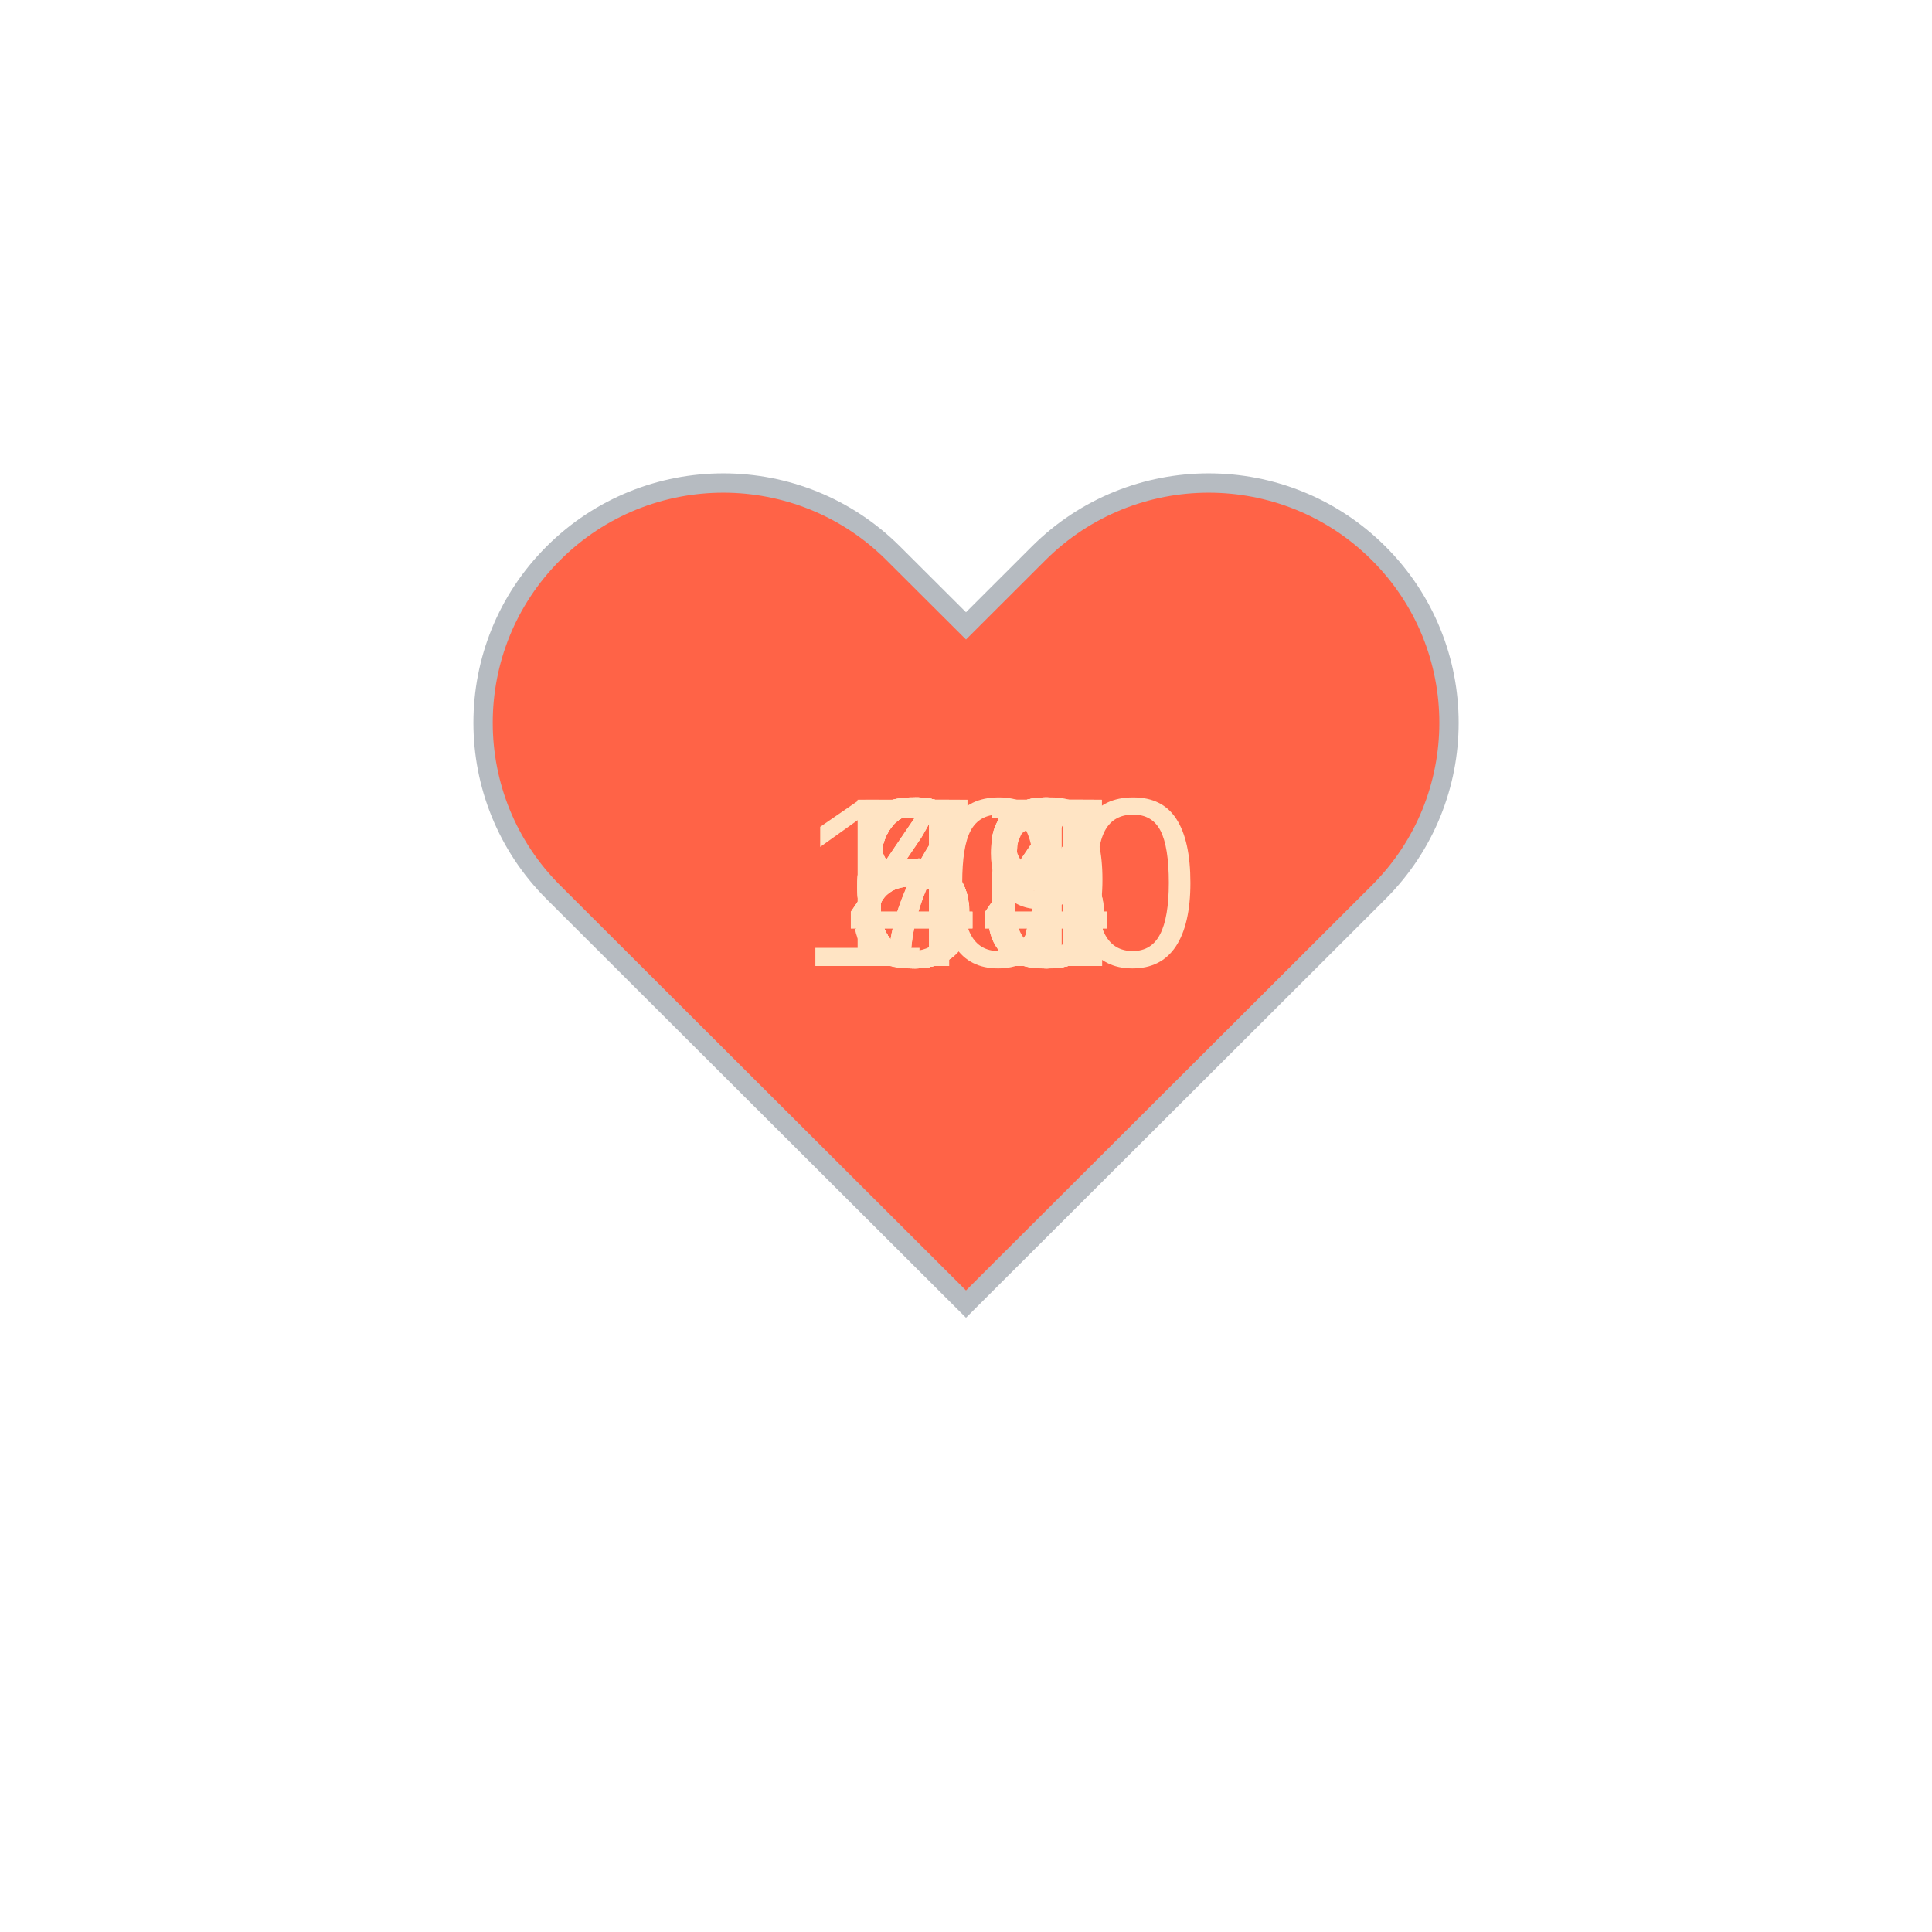
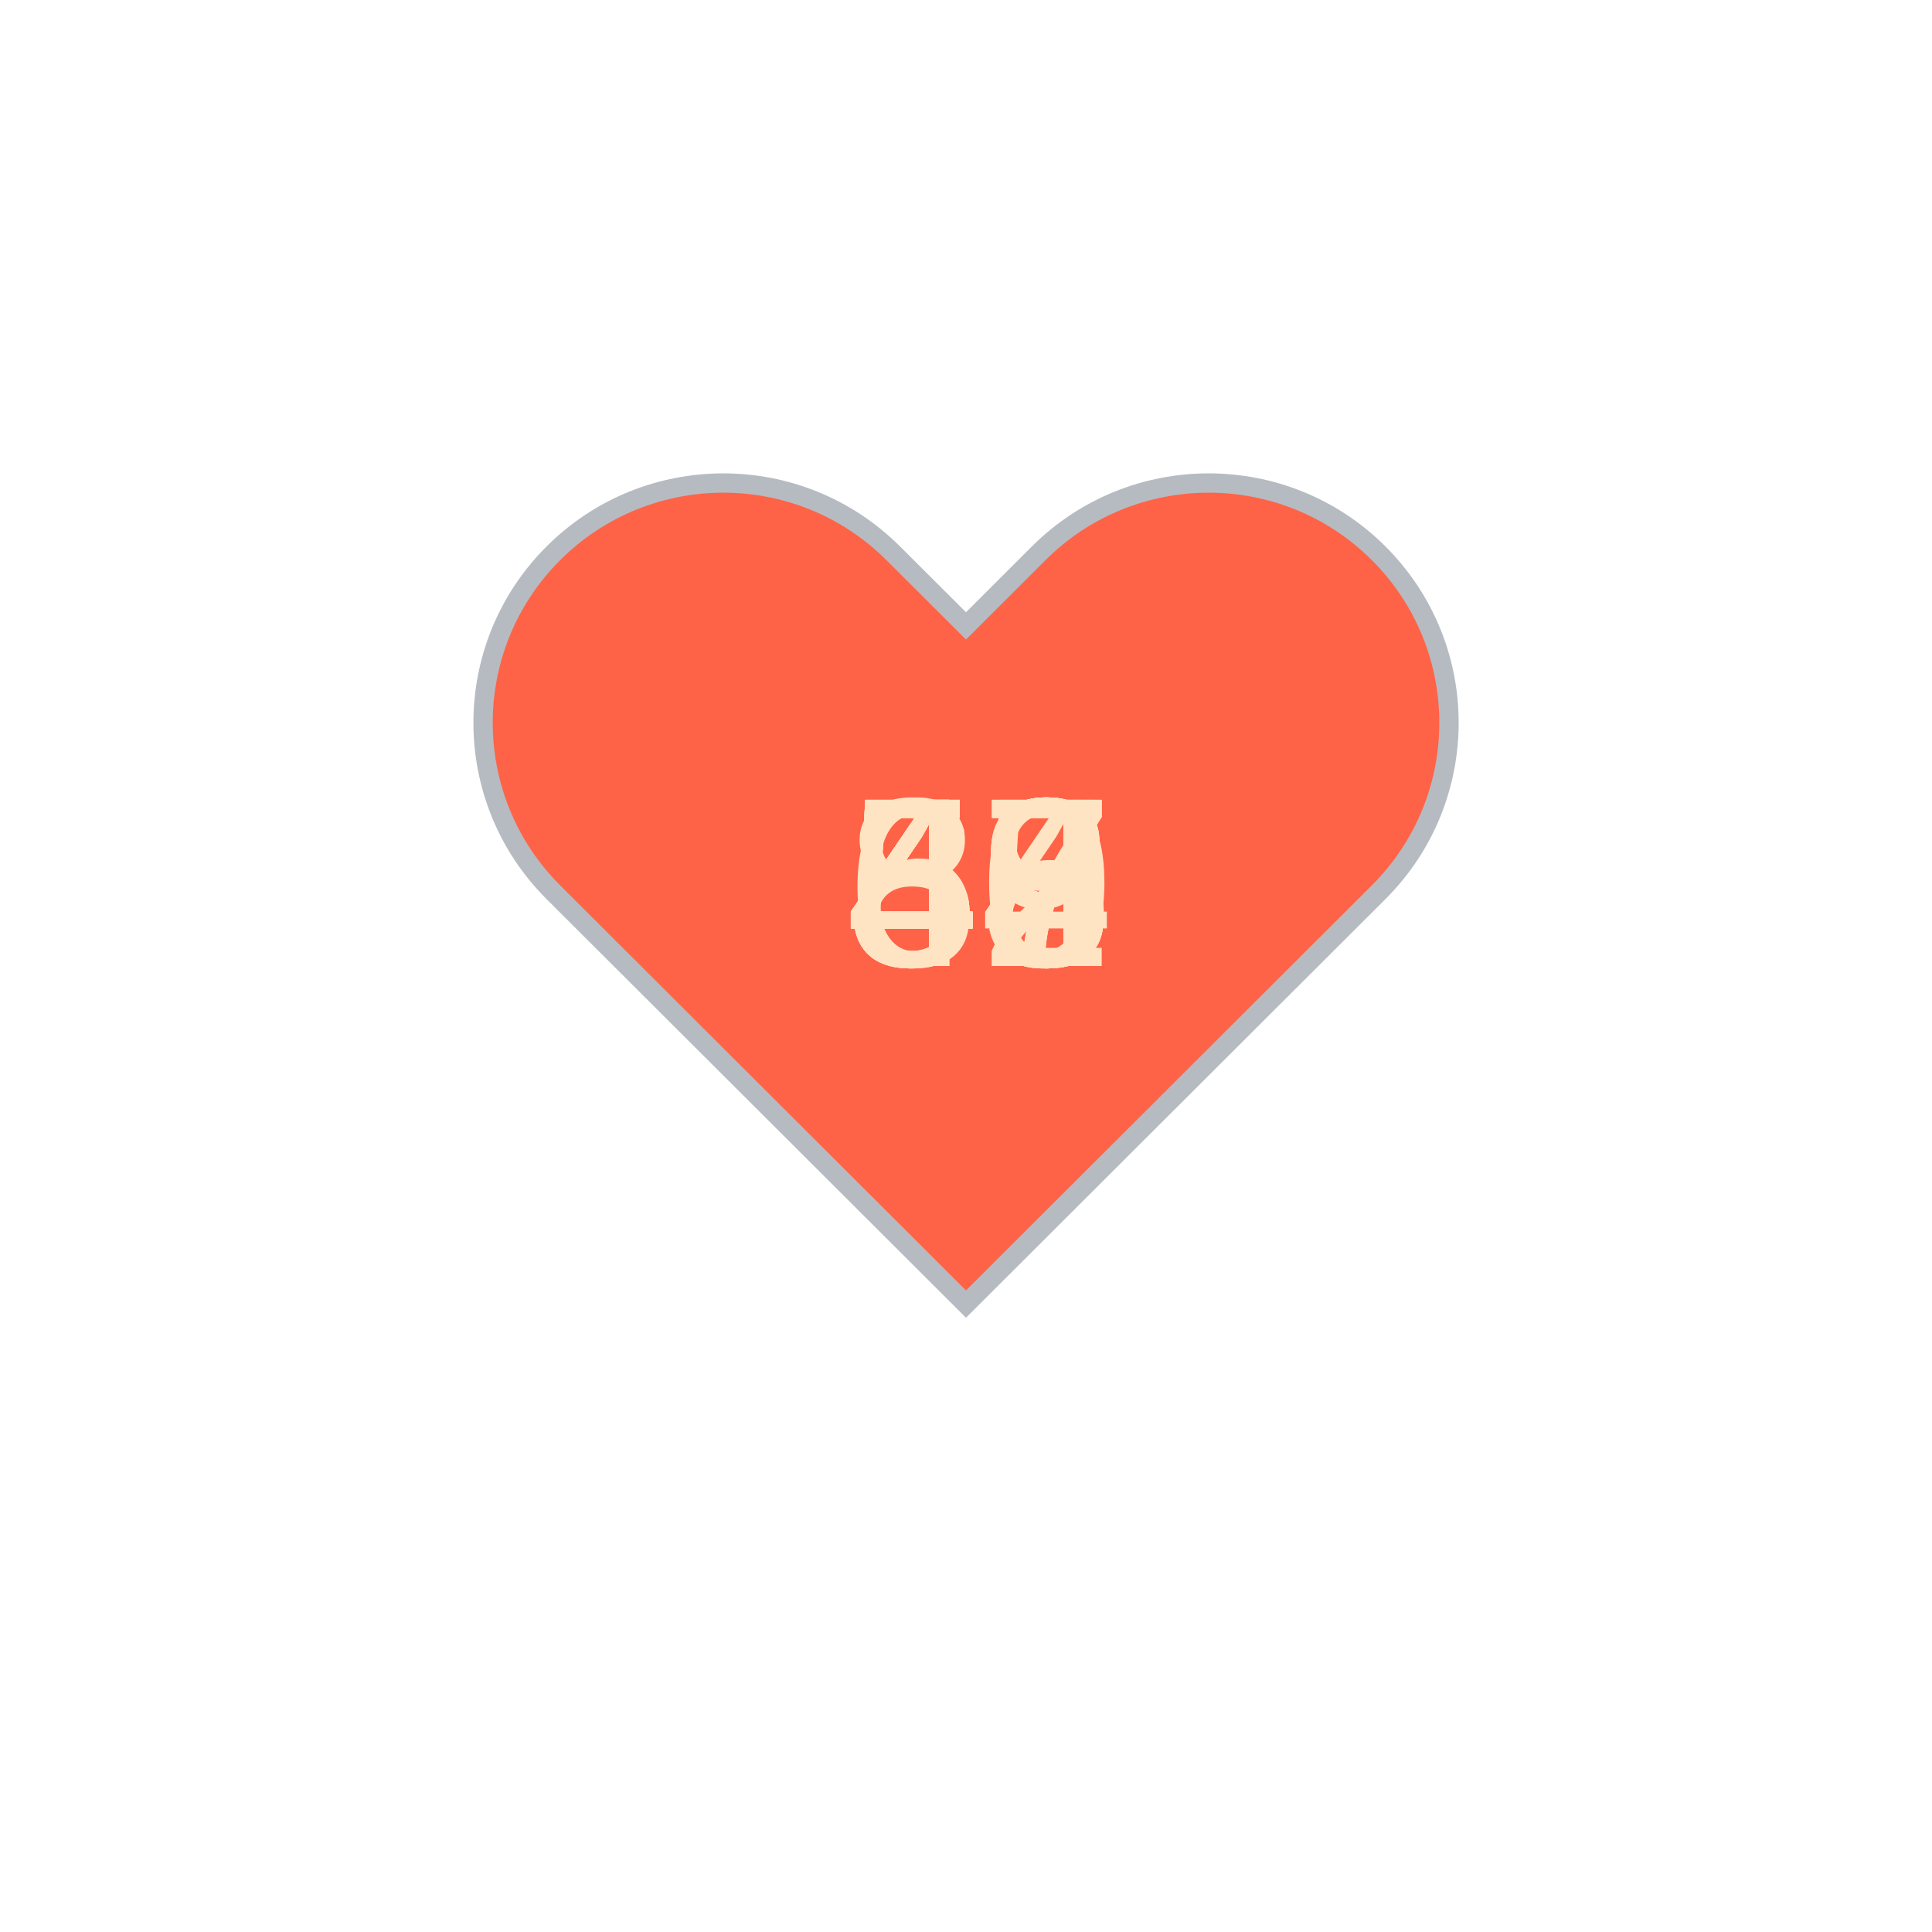
<svg xmlns="http://www.w3.org/2000/svg" baseProfile="full" height="150" version="1.1" viewBox="0,0,200,200" width="150">
  <defs />
  <g transform="translate(100 100)">
    <path d="M92.71,7.27L92.71,7.27c-9.71-9.69-25.46-9.69-35.18,0L50,14.79l-7.54-7.52C32.75-2.42,17-2.42,7.29,7.27v0 c-9.71,9.69-9.71,25.41,0,35.1L50,85l42.71-42.63C102.43,32.68,102.43,16.96,92.71,7.27z" fill="tomato" stroke="#B6BBC1" stroke-width="2" transform="translate(-50 -50)" />
    <animateTransform additive="sum" attributeName="transform" dur="1.2s" repeatCount="indefinite" type="scale" values="1; 1.5; 1.25; 1.5; 1.5; 1;" />
-     <text fill="bisque" style="font-size:25px; font-family:Arial" transform="translate(-12.5 0)">44<animate attributeName="visibility" dur="18.0s" keyTimes="0;0.07;0.13;0.2;0.27;0.33;0.4;0.47;0.53;0.6;0.67;0.73;0.8;0.87;0.93;1.0" repeatCount="indefinite" values="visible;hidden;hidden;hidden;hidden;hidden;hidden;hidden;hidden;hidden;hidden;hidden;hidden;hidden;hidden;hidden" />
+     <text fill="bisque" style="font-size:25px; font-family:Arial" transform="translate(-12.5 0)">47<animate attributeName="visibility" dur="18.0s" keyTimes="0;0.07;0.13;0.2;0.27;0.33;0.4;0.47;0.53;0.6;0.67;0.73;0.8;0.87;0.93;1.0" repeatCount="indefinite" values="visible;hidden;hidden;hidden;hidden;hidden;hidden;hidden;hidden;hidden;hidden;hidden;hidden;hidden;hidden;hidden" />
    </text>
-     <text fill="bisque" style="font-size:25px; font-family:Arial" transform="translate(-12.5 0)">69<animate attributeName="visibility" dur="18.0s" keyTimes="0;0.07;0.13;0.2;0.27;0.33;0.4;0.47;0.53;0.6;0.67;0.73;0.8;0.87;0.93;1.0" repeatCount="indefinite" values="hidden;visible;hidden;hidden;hidden;hidden;hidden;hidden;hidden;hidden;hidden;hidden;hidden;hidden;hidden;hidden" />
+     <text fill="bisque" style="font-size:25px; font-family:Arial" transform="translate(-12.5 0)">48<animate attributeName="visibility" dur="18.0s" keyTimes="0;0.07;0.13;0.2;0.27;0.33;0.4;0.47;0.53;0.6;0.67;0.73;0.8;0.87;0.93;1.0" repeatCount="indefinite" values="hidden;visible;hidden;hidden;hidden;hidden;hidden;hidden;hidden;hidden;hidden;hidden;hidden;hidden;hidden;hidden" />
    </text>
-     <text fill="bisque" style="font-size:25px; font-family:Arial" transform="translate(-12.5 0)">77<animate attributeName="visibility" dur="18.0s" keyTimes="0;0.07;0.13;0.2;0.27;0.33;0.4;0.47;0.53;0.6;0.67;0.73;0.8;0.87;0.93;1.0" repeatCount="indefinite" values="hidden;hidden;visible;hidden;hidden;hidden;hidden;hidden;hidden;hidden;hidden;hidden;hidden;hidden;hidden;hidden" />
+     <text fill="bisque" style="font-size:25px; font-family:Arial" transform="translate(-12.5 0)">47<animate attributeName="visibility" dur="18.0s" keyTimes="0;0.07;0.13;0.2;0.27;0.33;0.4;0.47;0.53;0.6;0.67;0.73;0.8;0.87;0.93;1.0" repeatCount="indefinite" values="hidden;hidden;visible;hidden;hidden;hidden;hidden;hidden;hidden;hidden;hidden;hidden;hidden;hidden;hidden;hidden" />
    </text>
-     <text fill="bisque" style="font-size:25px; font-family:Arial" transform="translate(-12.5 0)">67<animate attributeName="visibility" dur="18.0s" keyTimes="0;0.07;0.13;0.2;0.27;0.33;0.4;0.47;0.53;0.6;0.67;0.73;0.8;0.87;0.93;1.0" repeatCount="indefinite" values="hidden;hidden;hidden;visible;hidden;hidden;hidden;hidden;hidden;hidden;hidden;hidden;hidden;hidden;hidden;hidden" />
+     <text fill="bisque" style="font-size:25px; font-family:Arial" transform="translate(-12.5 0)">47<animate attributeName="visibility" dur="18.0s" keyTimes="0;0.07;0.13;0.2;0.27;0.33;0.4;0.47;0.53;0.6;0.67;0.73;0.8;0.87;0.93;1.0" repeatCount="indefinite" values="hidden;hidden;hidden;visible;hidden;hidden;hidden;hidden;hidden;hidden;hidden;hidden;hidden;hidden;hidden;hidden" />
    </text>
-     <text fill="bisque" style="font-size:25px; font-family:Arial" transform="translate(-12.5 0)">85<animate attributeName="visibility" dur="18.0s" keyTimes="0;0.07;0.13;0.2;0.27;0.33;0.4;0.47;0.53;0.6;0.67;0.73;0.8;0.87;0.93;1.0" repeatCount="indefinite" values="hidden;hidden;hidden;hidden;visible;hidden;hidden;hidden;hidden;hidden;hidden;hidden;hidden;hidden;hidden;hidden" />
+     <text fill="bisque" style="font-size:25px; font-family:Arial" transform="translate(-12.5 0)">48<animate attributeName="visibility" dur="18.0s" keyTimes="0;0.07;0.13;0.2;0.27;0.33;0.4;0.47;0.53;0.6;0.67;0.73;0.8;0.87;0.93;1.0" repeatCount="indefinite" values="hidden;hidden;hidden;hidden;visible;hidden;hidden;hidden;hidden;hidden;hidden;hidden;hidden;hidden;hidden;hidden" />
    </text>
-     <text fill="bisque" style="font-size:25px; font-family:Arial" transform="translate(-12.5 0)">44<animate attributeName="visibility" dur="18.0s" keyTimes="0;0.07;0.13;0.2;0.27;0.33;0.4;0.47;0.53;0.6;0.67;0.73;0.8;0.87;0.93;1.0" repeatCount="indefinite" values="hidden;hidden;hidden;hidden;hidden;visible;hidden;hidden;hidden;hidden;hidden;hidden;hidden;hidden;hidden;hidden" />
+     <text fill="bisque" style="font-size:25px; font-family:Arial" transform="translate(-12.5 0)">53<animate attributeName="visibility" dur="18.0s" keyTimes="0;0.07;0.13;0.2;0.27;0.33;0.4;0.47;0.53;0.6;0.67;0.73;0.8;0.87;0.93;1.0" repeatCount="indefinite" values="hidden;hidden;hidden;hidden;hidden;visible;hidden;hidden;hidden;hidden;hidden;hidden;hidden;hidden;hidden;hidden" />
    </text>
-     <text fill="bisque" style="font-size:25px; font-family:Arial" transform="translate(-12.5 0)">56<animate attributeName="visibility" dur="18.0s" keyTimes="0;0.07;0.13;0.2;0.27;0.33;0.4;0.47;0.53;0.6;0.67;0.73;0.8;0.87;0.93;1.0" repeatCount="indefinite" values="hidden;hidden;hidden;hidden;hidden;hidden;visible;hidden;hidden;hidden;hidden;hidden;hidden;hidden;hidden;hidden" />
+     <text fill="bisque" style="font-size:25px; font-family:Arial" transform="translate(-12.5 0)">54<animate attributeName="visibility" dur="18.0s" keyTimes="0;0.07;0.13;0.2;0.27;0.33;0.4;0.47;0.53;0.6;0.67;0.73;0.8;0.87;0.93;1.0" repeatCount="indefinite" values="hidden;hidden;hidden;hidden;hidden;hidden;visible;hidden;hidden;hidden;hidden;hidden;hidden;hidden;hidden;hidden" />
    </text>
-     <text fill="bisque" style="font-size:25px; font-family:Arial" transform="translate(-12.5 0)">85<animate attributeName="visibility" dur="18.0s" keyTimes="0;0.07;0.13;0.2;0.27;0.33;0.4;0.47;0.53;0.6;0.67;0.73;0.8;0.87;0.93;1.0" repeatCount="indefinite" values="hidden;hidden;hidden;hidden;hidden;hidden;hidden;visible;hidden;hidden;hidden;hidden;hidden;hidden;hidden;hidden" />
+     <text fill="bisque" style="font-size:25px; font-family:Arial" transform="translate(-12.5 0)">50<animate attributeName="visibility" dur="18.0s" keyTimes="0;0.07;0.13;0.2;0.27;0.33;0.4;0.47;0.53;0.6;0.67;0.73;0.8;0.87;0.93;1.0" repeatCount="indefinite" values="hidden;hidden;hidden;hidden;hidden;hidden;hidden;visible;hidden;hidden;hidden;hidden;hidden;hidden;hidden;hidden" />
    </text>
-     <text fill="bisque" style="font-size:25px; font-family:Arial" transform="translate(-17.5 0)">100<animate attributeName="visibility" dur="18.0s" keyTimes="0;0.07;0.13;0.2;0.27;0.33;0.4;0.47;0.53;0.6;0.67;0.73;0.8;0.87;0.93;1.0" repeatCount="indefinite" values="hidden;hidden;hidden;hidden;hidden;hidden;hidden;hidden;visible;hidden;hidden;hidden;hidden;hidden;hidden;hidden" />
+     <text fill="bisque" style="font-size:25px; font-family:Arial" transform="translate(-12.5 0)">48<animate attributeName="visibility" dur="18.0s" keyTimes="0;0.07;0.13;0.2;0.27;0.33;0.4;0.47;0.53;0.6;0.67;0.73;0.8;0.87;0.93;1.0" repeatCount="indefinite" values="hidden;hidden;hidden;hidden;hidden;hidden;hidden;hidden;visible;hidden;hidden;hidden;hidden;hidden;hidden;hidden" />
    </text>
-     <text fill="bisque" style="font-size:25px; font-family:Arial" transform="translate(-12.5 0)">77<animate attributeName="visibility" dur="18.0s" keyTimes="0;0.07;0.13;0.2;0.27;0.33;0.4;0.47;0.53;0.6;0.67;0.73;0.8;0.87;0.93;1.0" repeatCount="indefinite" values="hidden;hidden;hidden;hidden;hidden;hidden;hidden;hidden;hidden;visible;hidden;hidden;hidden;hidden;hidden;hidden" />
+     <text fill="bisque" style="font-size:25px; font-family:Arial" transform="translate(-12.5 0)">49<animate attributeName="visibility" dur="18.0s" keyTimes="0;0.07;0.13;0.2;0.27;0.33;0.4;0.47;0.53;0.6;0.67;0.73;0.8;0.87;0.93;1.0" repeatCount="indefinite" values="hidden;hidden;hidden;hidden;hidden;hidden;hidden;hidden;hidden;visible;hidden;hidden;hidden;hidden;hidden;hidden" />
    </text>
-     <text fill="bisque" style="font-size:25px; font-family:Arial" transform="translate(-12.5 0)">88<animate attributeName="visibility" dur="18.0s" keyTimes="0;0.07;0.13;0.2;0.27;0.33;0.4;0.47;0.53;0.6;0.67;0.73;0.8;0.87;0.93;1.0" repeatCount="indefinite" values="hidden;hidden;hidden;hidden;hidden;hidden;hidden;hidden;hidden;hidden;visible;hidden;hidden;hidden;hidden;hidden" />
+     <text fill="bisque" style="font-size:25px; font-family:Arial" transform="translate(-12.5 0)">48<animate attributeName="visibility" dur="18.0s" keyTimes="0;0.07;0.13;0.2;0.27;0.33;0.4;0.47;0.53;0.6;0.67;0.73;0.8;0.87;0.93;1.0" repeatCount="indefinite" values="hidden;hidden;hidden;hidden;hidden;hidden;hidden;hidden;hidden;hidden;visible;hidden;hidden;hidden;hidden;hidden" />
    </text>
-     <text fill="bisque" style="font-size:25px; font-family:Arial" transform="translate(-12.5 0)">63<animate attributeName="visibility" dur="18.0s" keyTimes="0;0.07;0.13;0.2;0.27;0.33;0.4;0.47;0.53;0.6;0.67;0.73;0.8;0.87;0.93;1.0" repeatCount="indefinite" values="hidden;hidden;hidden;hidden;hidden;hidden;hidden;hidden;hidden;hidden;hidden;visible;hidden;hidden;hidden;hidden" />
+     <text fill="bisque" style="font-size:25px; font-family:Arial" transform="translate(-12.5 0)">49<animate attributeName="visibility" dur="18.0s" keyTimes="0;0.07;0.13;0.2;0.27;0.33;0.4;0.47;0.53;0.6;0.67;0.73;0.8;0.87;0.93;1.0" repeatCount="indefinite" values="hidden;hidden;hidden;hidden;hidden;hidden;hidden;hidden;hidden;hidden;hidden;visible;hidden;hidden;hidden;hidden" />
    </text>
-     <text fill="bisque" style="font-size:25px; font-family:Arial" transform="translate(-12.5 0)">63<animate attributeName="visibility" dur="18.0s" keyTimes="0;0.07;0.13;0.2;0.27;0.33;0.4;0.47;0.53;0.6;0.67;0.73;0.8;0.87;0.93;1.0" repeatCount="indefinite" values="hidden;hidden;hidden;hidden;hidden;hidden;hidden;hidden;hidden;hidden;hidden;hidden;visible;hidden;hidden;hidden" />
+     <text fill="bisque" style="font-size:25px; font-family:Arial" transform="translate(-12.5 0)">59<animate attributeName="visibility" dur="18.0s" keyTimes="0;0.07;0.13;0.2;0.27;0.33;0.4;0.47;0.53;0.6;0.67;0.73;0.8;0.87;0.93;1.0" repeatCount="indefinite" values="hidden;hidden;hidden;hidden;hidden;hidden;hidden;hidden;hidden;hidden;hidden;hidden;visible;hidden;hidden;hidden" />
    </text>
-     <text fill="bisque" style="font-size:25px; font-family:Arial" transform="translate(-12.5 0)">63<animate attributeName="visibility" dur="18.0s" keyTimes="0;0.07;0.13;0.2;0.27;0.33;0.4;0.47;0.53;0.6;0.67;0.73;0.8;0.87;0.93;1.0" repeatCount="indefinite" values="hidden;hidden;hidden;hidden;hidden;hidden;hidden;hidden;hidden;hidden;hidden;hidden;hidden;visible;hidden;hidden" />
+     <text fill="bisque" style="font-size:25px; font-family:Arial" transform="translate(-12.5 0)">85<animate attributeName="visibility" dur="18.0s" keyTimes="0;0.07;0.13;0.2;0.27;0.33;0.4;0.47;0.53;0.6;0.67;0.73;0.8;0.87;0.93;1.0" repeatCount="indefinite" values="hidden;hidden;hidden;hidden;hidden;hidden;hidden;hidden;hidden;hidden;hidden;hidden;hidden;visible;hidden;hidden" />
    </text>
-     <text fill="bisque" style="font-size:25px; font-family:Arial" transform="translate(-12.5 0)">61<animate attributeName="visibility" dur="18.0s" keyTimes="0;0.07;0.13;0.2;0.27;0.33;0.4;0.47;0.53;0.6;0.67;0.73;0.8;0.87;0.93;1.0" repeatCount="indefinite" values="hidden;hidden;hidden;hidden;hidden;hidden;hidden;hidden;hidden;hidden;hidden;hidden;hidden;hidden;visible;hidden" />
+     <text fill="bisque" style="font-size:25px; font-family:Arial" transform="translate(-12.5 0)">62<animate attributeName="visibility" dur="18.0s" keyTimes="0;0.07;0.13;0.2;0.27;0.33;0.4;0.47;0.53;0.6;0.67;0.73;0.8;0.87;0.93;1.0" repeatCount="indefinite" values="hidden;hidden;hidden;hidden;hidden;hidden;hidden;hidden;hidden;hidden;hidden;hidden;hidden;hidden;visible;hidden" />
    </text>
  </g>
</svg>
